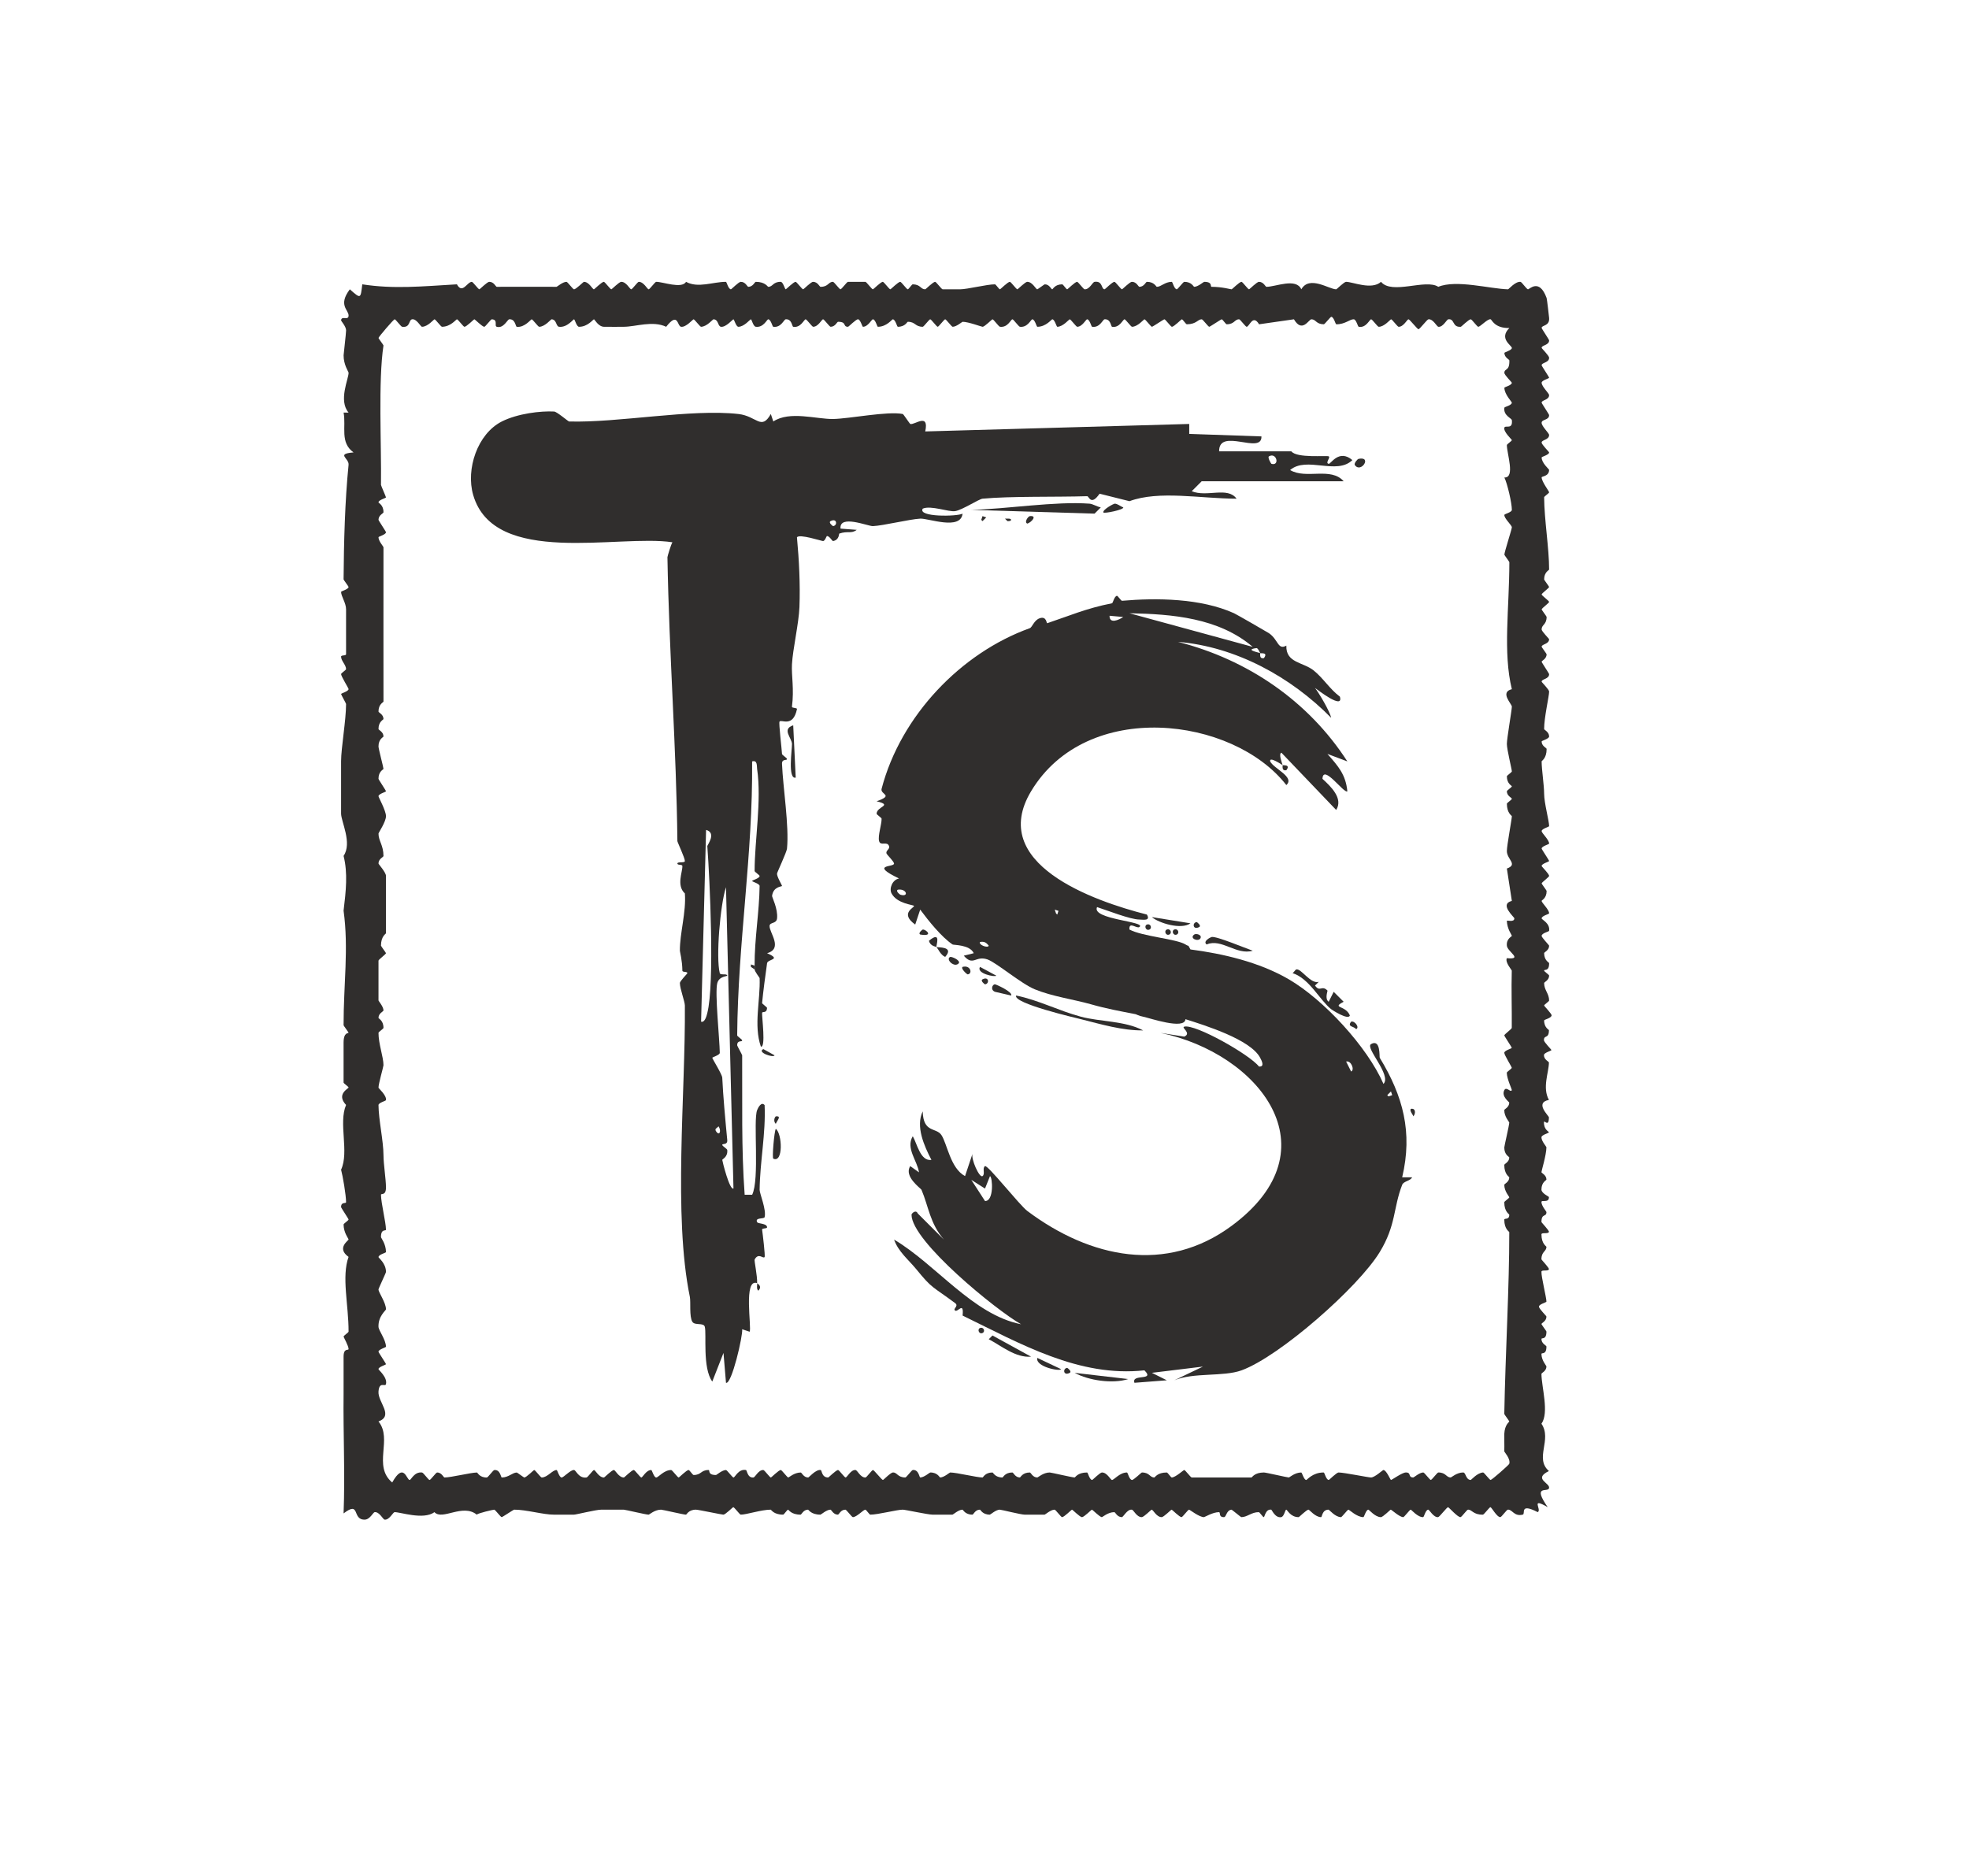
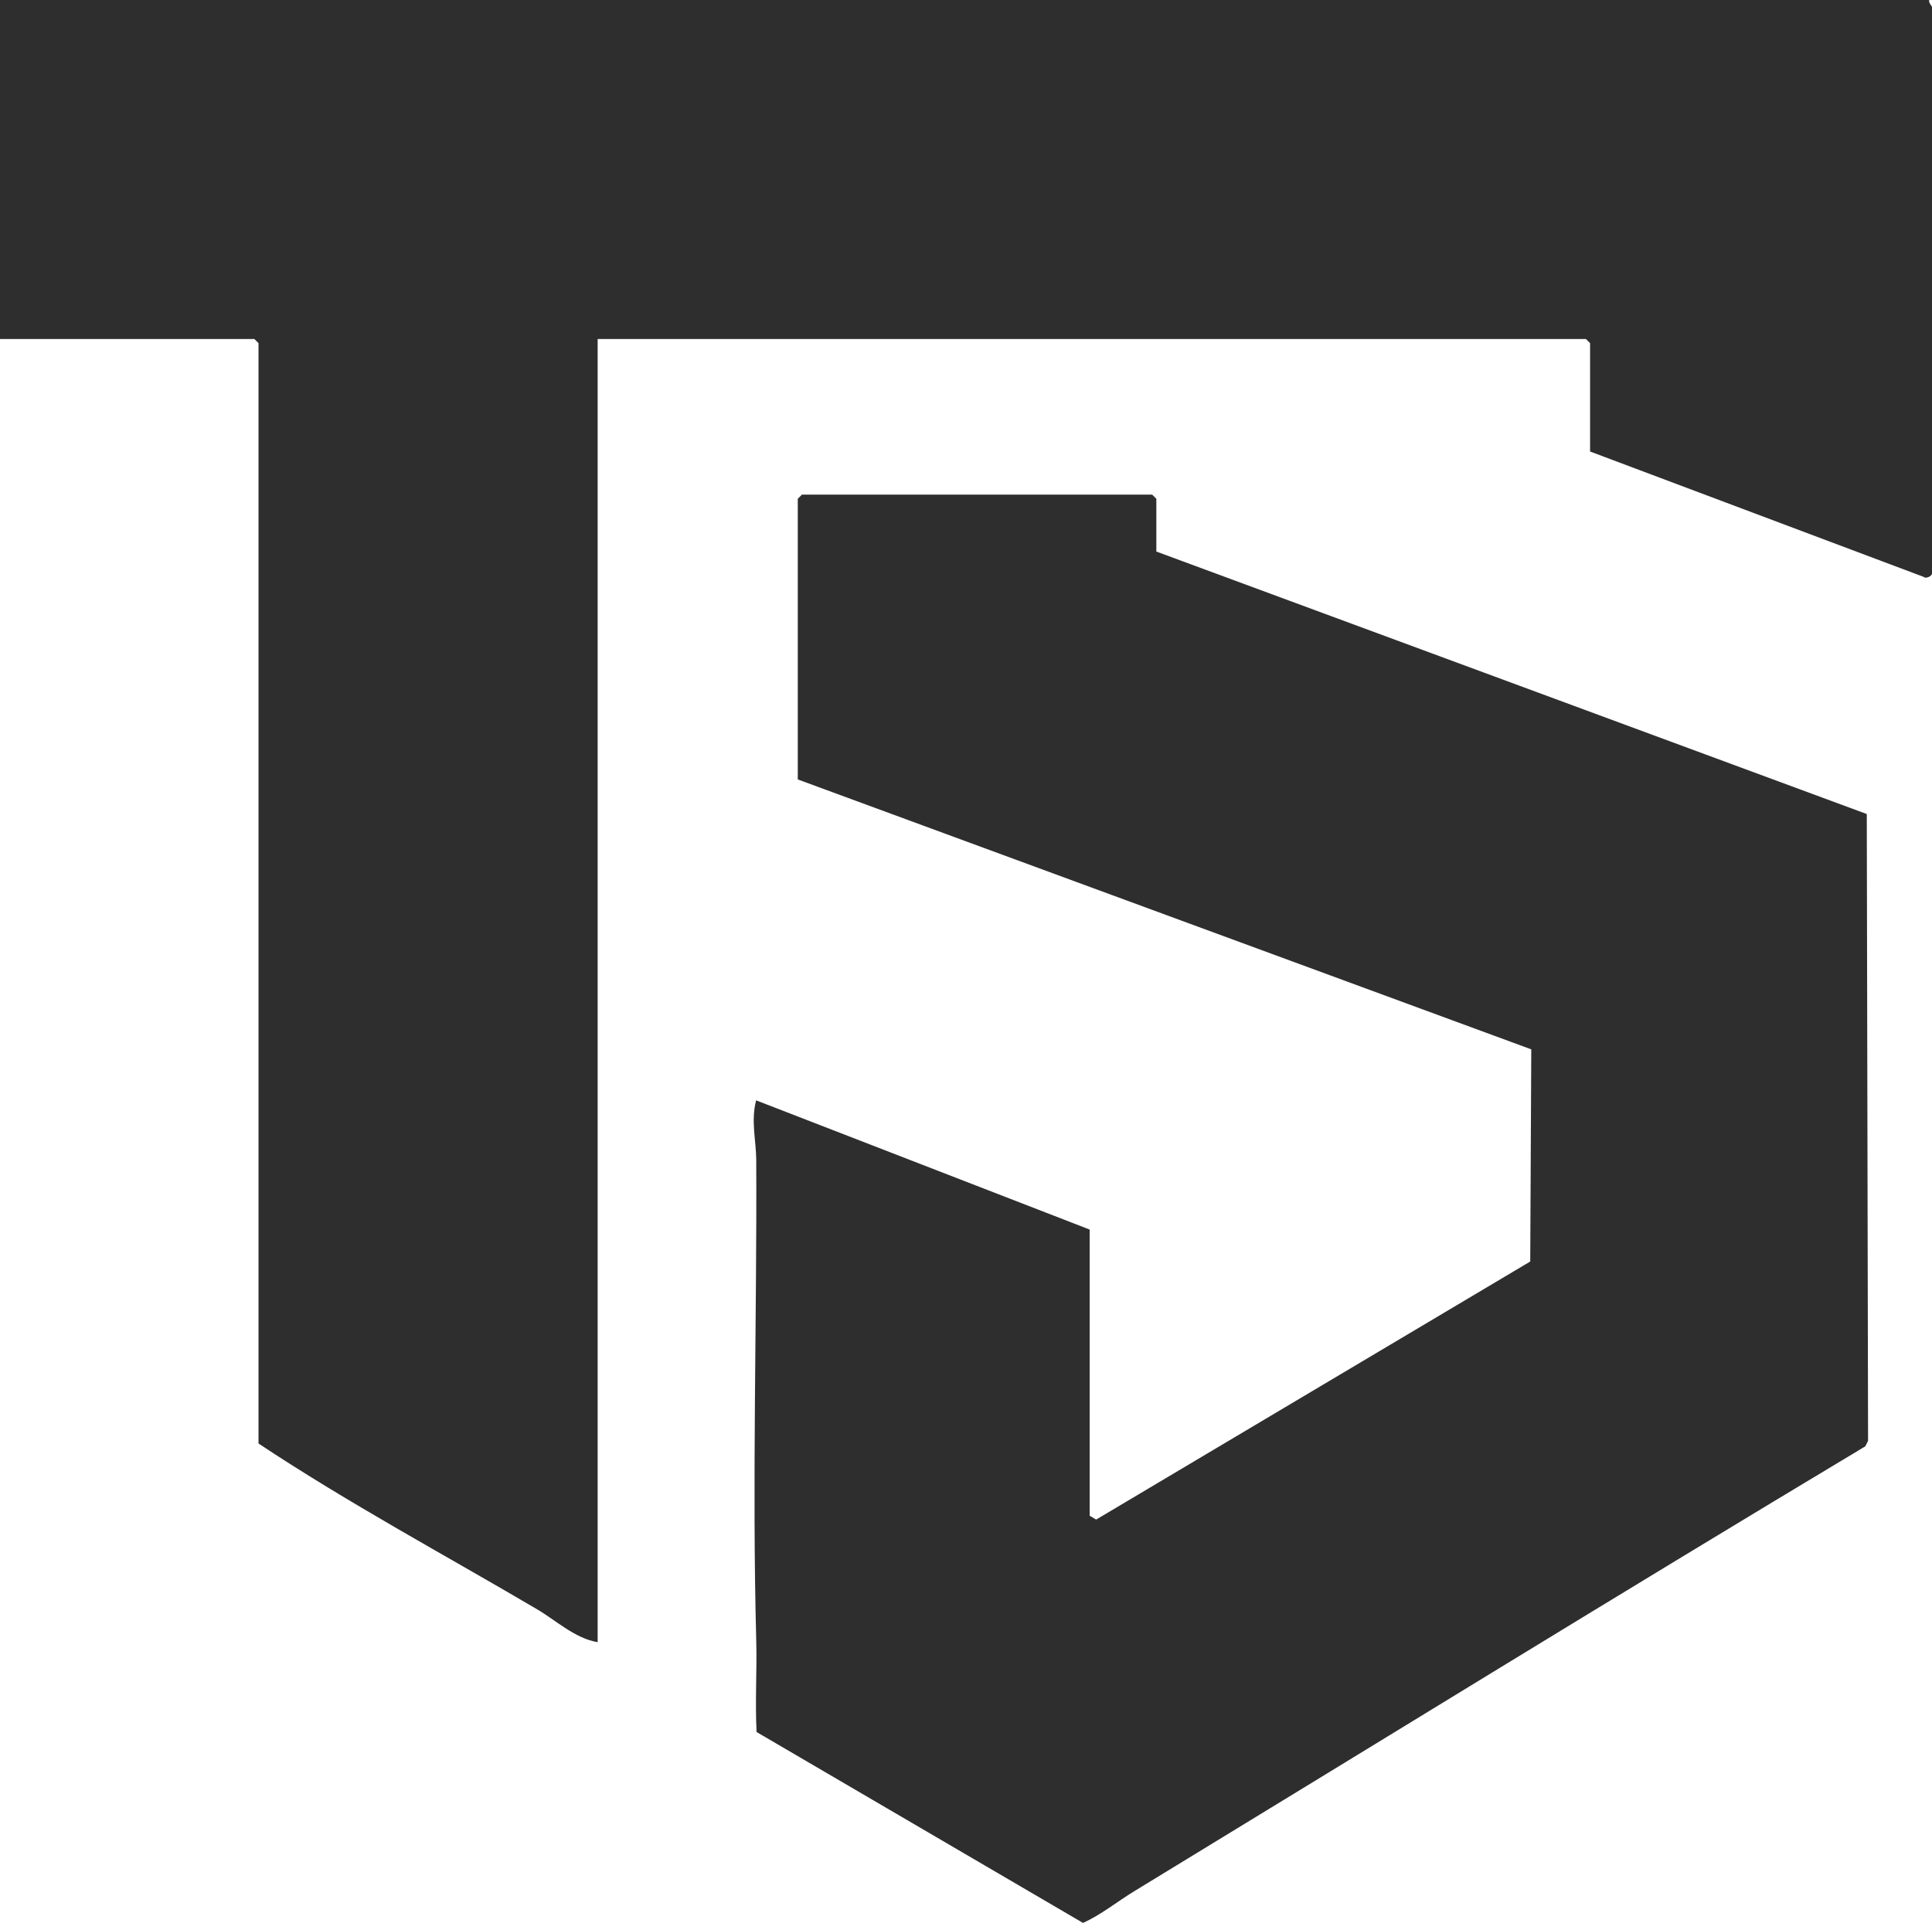
- <svg xmlns="http://www.w3.org/2000/svg" id="Layer_1" viewBox="0 0 939.52 895.06">
+ <svg xmlns="http://www.w3.org/2000/svg" id="main" viewBox="0 0 557.24 554.76">
  <defs>
-     <style>.cls-1{fill:#302e2d;}</style>
+     <style>.cls-1{fill:#2e2e2e;}</style>
  </defs>
-   <path class="cls-1" d="M739.17,491.68c0-.35-2.37-1.17-2.38-4.75,0-.44,3.33-1.03,3.57-2.38.13-.76-3.56-4.46-3.57-4.75,0-.44,2.38-1.93,2.38-2.38-.02-3.42-2.36-4.89-2.38-8.32,0-.5,2.39-1.33,2.38-3.57,0-.45-2.37-1.92-2.38-2.38,0-.84,2.42.69,2.38-3.57,0-.35-2.34-1.16-2.38-4.75,0-.5,2.4-1.33,2.38-3.57,0-.3-3.7-3.98-3.57-4.75.23-1.37,3.49-1.89,3.57-2.38.53-3.68-3.65-5.3-3.57-5.94.16-1.29,3.57-1.96,3.57-2.38-.02-1.86-3.56-5-3.57-5.94,0-.35,2.4-1.18,2.38-4.75,0-.21-2.38-3.35-2.38-3.57,0-.49,3.57-3.07,3.57-3.57,0-1.02-3.57-4.46-3.57-4.75,0-1.15,3.56-2,3.57-2.38,0-.35-3.57-5.6-3.57-5.94,0-1.15,3.57-2,3.57-2.38,0-1.84-3.57-5.02-3.57-5.94,0-1.15,3.56-2,3.57-2.38,0-2.57-2.36-10.96-2.38-15.45-.02-4.24-1.18-11.47-1.19-15.45,0-.32,2.39-1.36,2.38-5.94,0-.5-2.37-1.31-2.38-3.57,0-.37,3.57-1.24,3.57-2.38,0-2.25-2.38-3.06-2.38-3.57-.02-5.44,2.38-15.6,2.38-17.83,0-1.02-3.56-4.46-3.57-4.75,0-1.33,3.57-1.18,3.57-3.57,0-.35-3.57-5.6-3.57-5.94,0-.5,2.37-1.31,2.38-3.57,0-.21-2.38-3.35-2.38-3.57,0-1.32,3.48-1.16,3.57-3.57.01-.3-3.57-3.72-3.57-4.75,0-2.26,2.37-2.17,2.38-5.94,0-.21-2.38-3.35-2.38-3.57,0-.5,3.56-3.07,3.57-3.57,0-.5-3.57-3.07-3.57-3.57,0-.5,3.56-3.07,3.57-3.57,0-.21-2.38-3.35-2.38-3.57,0-3.59,2.38-4.4,2.38-4.75.01-10.16-2.3-23.58-2.38-34.46,0-.44,2.38-1.94,2.38-2.38,0-.53-3.54-5.06-3.57-7.13,0-.58,3.52-.4,3.57-3.57,0-.35-3.54-3.19-3.57-5.94,0-.36,3.57-1.24,3.57-2.38,0-.3-3.56-3.73-3.57-4.75,0-1.32,3.52-1.17,3.57-3.57.02-.93-3.74-4.29-3.57-5.94.18-1.64,3.57-1.08,3.57-3.57,0-.35-3.56-5.6-3.57-5.94,0-1.32,3.52-1.17,3.57-3.57.02-.87-3.56-4.11-3.57-5.94,0-1.14,3.57-2.01,3.57-2.38,0-.35-3.56-5.6-3.57-5.94,0-1.33,3.58-1.19,3.57-3.57,0-1.03-3.56-4.46-3.57-4.75-.01-1.33,3.59-1.19,3.57-3.57,0-.35-3.55-5.57-3.57-5.94-.05-1.38,3.89-.74,3.57-4.75-.04-.53-1.01-9.01-1.19-9.51-3.53-9.69-8.29-4.02-8.91-4.16-.76-.17-2.96-3.52-3.57-3.57-2.53-.2-5.6,3.57-5.94,3.57-8.73-.24-24.66-4.72-33.27-1.19-5.99-3.96-22.13,3.94-27.33-2.38-4.45,4.06-13.57,0-16.64,0-1.02,0-4.46,3.57-4.75,3.57-3.38,0-12.77-6.78-16.64,0-2.54-5.61-12.28-1.17-16.64-1.19-.5,0-1.31-2.37-3.57-2.38-1.01,0-4.46,3.57-4.75,3.57-.5,0-3.07-3.57-3.57-3.57-1.02,0-4.46,3.57-4.75,3.57-.53,0-4.46-1.19-9.51-1.19-.85,0,.71-2.38-3.57-2.38-.27,0-2.93,2.37-4.75,2.38-.35,0-1.17-2.39-4.75-2.38-.48,0-3.15,3.62-3.57,3.57-1.29-.16-1.96-3.57-2.38-3.57-3.29.02-5.07,2.37-7.13,2.38-.35,0-1.17-2.39-4.75-2.38-.5,0-1.31,2.37-3.57,2.38-.5,0-1.32-2.39-3.57-2.38-1.03,0-4.46,3.56-4.75,3.57-.49,0-3.07-3.57-3.57-3.57-1.07,0-4.46,3.6-4.75,3.57-1.67-.18-.78-4.1-4.75-3.57-.99.13-2.33,3.67-4.75,3.57-.53-.02-3.07-3.57-3.57-3.57-1.03,0-4.46,3.56-4.75,3.57-.44,0-1.94-2.38-2.38-2.38-3.59.04-4.41,2.37-4.75,2.38-.5,0-1.33-2.39-3.57-2.38-.21,0-3.35,2.38-3.57,2.38-.67,0-2.3-3.58-4.75-3.57-1.03,0-4.46,3.56-4.75,3.57-.49,0-3.07-3.57-3.57-3.57-1.02,0-4.46,3.56-4.75,3.57-.44,0-1.93-2.38-2.38-2.38-3.84,0-13.21,2.38-16.64,2.38-2.21,0-5.88,0-8.32,0-.5,0-3.06-3.56-3.57-3.57-1.01,0-4.46,3.57-4.75,3.57-2.25-.02-2.16-2.32-5.94-2.38-.44,0-1.94,2.38-2.38,2.38-.51,0-3.06-3.56-3.57-3.57-1-.01-4.46,3.57-4.75,3.57-.51,0-3.06-3.56-3.57-3.57-1.01,0-4.46,3.57-4.75,3.57-.51,0-3.06-3.56-3.57-3.57-2.67-.03-5.3.03-8.32,0-.49,0-3.07,3.57-3.57,3.57-.5,0-3.06-3.56-3.57-3.57-2.25-.02-2.18,2.41-5.94,2.38-.5,0-1.3-2.36-3.57-2.38-1.01,0-4.46,3.57-4.75,3.57-.51,0-3.06-3.56-3.57-3.57-1.01,0-4.46,3.57-4.75,3.57-.38,0-1.23-3.56-2.38-3.57-3.77-.02-3.68,2.39-5.94,2.38-.32,0-1.36-2.36-5.94-2.38-.5,0-1.32,2.38-3.57,2.38-.5,0-1.32-2.38-3.57-2.38-1.08,0-4.46,3.61-4.75,3.57-1.32-.2-1.95-3.57-2.38-3.57-6.21,0-13.28,3.15-19.01,0-2.04,3.5-11.2-.06-14.26,0-.51,0-3.06,3.56-3.57,3.57-.67,0-2.31-3.59-4.75-3.57-.51,0-3.06,3.56-3.57,3.57-.68,0-2.3-3.58-4.75-3.57-1.03,0-4.46,3.56-4.75,3.57-.5,0-3.07-3.57-3.57-3.57-1.02,0-4.46,3.57-4.75,3.57-.68,0-2.27-3.54-4.75-3.57-.3,0-3.75,3.58-4.75,3.57-.51,0-3.06-3.56-3.57-3.57-1.81,0-4.49,2.38-4.75,2.38-10.16,0-18.9-.07-28.52,0-.5,0-1.33-2.39-3.57-2.38-1.03,0-4.46,3.56-4.75,3.57-.49,0-3.08-3.57-3.57-3.57-2.27.03-4.5,6.05-7.13,1.19-16.81.99-30.23,2.33-45.16,0-.82,6.84-.6,7.11-5.94,2.38-5.7,7.6-.61,9.72-.59,12.48.01,2.67-3.46-.12-3.57,2.38-.01.27,2.42,2.95,2.38,4.75-.05,1.96-1.18,11.14-1.19,11.88-.04,4.49,2.37,7.85,2.38,8.32.06,2.86-4.97,13.26,0,19.01h-2.38c1.29,6.76-1.88,14.27,4.75,19.01-8.6.72-2.05,2.7-2.38,5.94-1.74,17.24-2.25,36.93-2.38,54.67,0,.21,2.38,3.35,2.38,3.57,0,1.15-3.56,2-3.57,2.38,0,2.06,2.4,5.32,2.38,8.32-.04,6.15.03,13.62,0,21.39,0,.89-2.37.3-2.38,1.19,0,1.98,2.38,3.96,2.38,5.94,0,.45-2.38,1.93-2.38,2.38,0,1.04,3.57,6.73,3.57,7.13,0,1.14-3.56,2.01-3.57,2.38,0,.27,2.38,4.49,2.38,4.75,0,7.74-2.38,21.05-2.38,27.33,0,7.29,0,18.08,0,24.96,0,3.83,5.41,14.03,1.19,20.2,2.07,8.22,1.14,16.74,0,26.14,2.5,17.98-.03,35.32,0,54.67,0,.21,2.38,3.35,2.38,3.57,0,.38-2.38-.46-2.38,4.75,0,5.14,0,11.83,0,19.01,0,.45,2.38,1.93,2.38,2.38,0,.53-6.05,3.14-1.19,8.32-3.71,8.68,1.56,22.4-2.38,30.9.8,2.89,2.37,12.12,2.38,15.45,0,.95-2.38-.36-2.38,2.38,0,.35,3.56,5.6,3.57,5.94,0,.44-2.38,1.93-2.38,2.38.01,3.9,2.38,6.75,2.38,7.13,0,.54-5.9,4.11,0,8.32-3.41,9.49.03,22.78,0,35.65,0,.45-2.37,1.93-2.38,2.38,0,.32,2.39,4.42,2.38,5.94,0,.85-2.34-.71-2.38,3.57-.05,5.79.06,12.85,0,17.83-.22,19,.74,38.11,0,57.04,8.2-6.28,3.82,3.12,10.1,2.97,2.53-.06,3.95-3.48,4.75-3.57,2.26-.25,3.92,3.47,4.75,3.57,2.26.24,3.97-3.55,4.75-3.57,2.8-.06,13.71,3.84,19.01,0,3.79,4.1,13.45-4.26,20.2,1.19.44-.69,7.77-2.37,8.32-2.38.48,0,3.08,3.57,3.57,3.57.35,0,5.6-3.56,5.94-3.57,5.54-.06,13.99,2.42,19.01,2.38,3.25-.03,5.78.03,9.51,0,1.04,0,10.37-2.36,13.07-2.38,3.06-.01,6.89.02,10.7,0,.69,0,10.57,2.38,11.88,2.38.32,0,2.89-2.37,5.94-2.38.69,0,10.7,2.38,11.88,2.38.35,0,1.17-2.37,4.75-2.38,1.09,0,12.32,2.38,13.07,2.38,1.02,0,4.46-3.56,4.75-3.57.5,0,3.07,3.57,3.57,3.57,2.67,0,9.94-2.38,14.26-2.38.32,0,1.36,2.37,5.94,2.38.45,0,1.93-2.38,2.38-2.38.32,0,1.36,2.37,5.94,2.38.5,0,1.32-2.38,3.57-2.38.32,0,1.36,2.37,5.94,2.38.27,0,2.94-2.38,4.75-2.38.5,0,1.31,2.37,3.57,2.38.5,0,1.32-2.38,3.57-2.38.5,0,3.07,3.56,3.57,3.57,1.84,0,5.02-3.57,5.94-3.57.45,0,1.93,2.38,2.38,2.38,3.58.01,12.83-2.39,15.45-2.38,1.28,0,11.94,2.37,14.26,2.38,3.06,0,5.78-.01,9.51,0,.27,0,2.93-2.38,4.75-2.38.35,0,1.17,2.37,4.75,2.38.5,0,1.32-2.39,3.57-2.38.35,0,1.16,2.37,4.75,2.38.27,0,2.94-2.39,4.75-2.38.7,0,10.02,2.37,11.88,2.38,3.04.02,5.75-.03,9.51,0,.27,0,2.94-2.39,4.75-2.38.5,0,3.06,3.56,3.57,3.57,1.01,0,4.46-3.57,4.75-3.57.3,0,3.73,3.56,4.75,3.57,1.01,0,4.46-3.57,4.75-3.57.3,0,3.73,3.56,4.75,3.57.32,0,2.89-2.39,5.94-2.38.5,0,1.31,2.36,3.57,2.38.74,0,2.51-3.81,4.75-3.57.92.1,2.28,3.58,4.75,3.57,1.03,0,4.46-3.57,4.75-3.57.68,0,2.28,3.56,4.75,3.57,1.01,0,4.46-3.57,4.75-3.57.3,0,3.73,3.56,4.75,3.57.49,0,3.07-3.57,3.57-3.57.4,0,4.8,3.56,7.13,3.57.38,0,4.2-2.38,7.13-2.38.96,0-.37,2.37,2.38,2.38,1.22,0,1.09-3.19,3.57-3.57.29-.04,4.46,3.56,4.75,3.57,2.84,0,4.85-2.42,8.32-2.38.45,0,1.93,2.38,2.38,2.38.49,0,.77-3.93,3.57-3.57.29.04,1.86,4.09,4.75,3.57,1.39-.25,1.87-3.48,2.38-3.57.49-.08,1.97,3.6,5.94,3.57.3,0,3.73-3.56,4.75-3.57.35,0,3.22,3.58,5.94,3.57.59,0,.41-3.53,3.57-3.57.35,0,3.22,3.58,5.94,3.57.5,0,3.06-3.56,3.57-3.57.4,0,4.03,3.58,7.13,3.57.37,0,1.23-3.56,2.38-3.57.35,0,3.23,3.58,5.94,3.57,1.03,0,4.46-3.56,4.75-3.57.35,0,4.21,3.58,5.94,3.57.51,0,3.05-3.55,3.57-3.57.35,0,3.32,3.68,5.94,3.57.43-.02,1.09-3.41,2.38-3.57.6-.07,2.52,3.8,4.75,3.57.66-.07,4.19-4.76,4.75-4.75.38,0,4.58,4.85,5.94,4.75.57-.04,3.02-3.54,3.57-3.57,1.96-.07,2.44,2.48,7.13,2.38.5-.01,3.13-3.6,3.57-3.57.6.05,3.08,4.84,4.75,4.75.56-.03,2.99-3.52,3.57-3.57,2.16-.16,2.96,3.43,7.13,2.38,1.42-.36-1.78-5.74,7.13-1.19,2.12-1.17-3.79-7.33,4.75-2.38-7.39-10.68-.22-7.05.59-8.91,1.11-2.53-7.94-4.48,0-8.32-7-6.09,1.63-15.01-3.57-22.58,3.77-5.24.03-17.54,0-23.77,0-.5,2.39-1.32,2.38-3.57,0-.32-2.37-2.9-2.38-5.94,0-.85,2.39.7,2.38-3.57,0-.5-2.37-1.31-2.38-3.57,0-.85,2.38.7,2.38-3.57,0-.21-2.38-3.35-2.38-3.57,0-.5,2.38-1.32,2.38-3.57,0-.3-3.57-3.74-3.57-4.75,0-1.14,3.57-2.01,3.57-2.38,0-2.02-2.48-11.75-2.38-14.26.05-1.12,3.25-.04,3.57-1.19.18-.66-3.56-4.46-3.57-4.75-.03-3.76,2.33-3.62,2.38-5.94,0-.32-2.36-1.36-2.38-5.94,0-1.1,3.25-.04,3.57-1.19.18-.67-3.57-4.46-3.57-4.75.03-4.36,2.4-2.09,2.38-4.75,0-.27-2.38-2.94-2.38-4.75,0-1.24,3.66.68,3.57-2.38,0-.25-3.57-1.78-3.57-3.57,0-3.6,2.37-4.39,2.38-4.75.02-2.23-2.38-3.07-2.38-3.57,0-.64,2.3-7.91,2.38-11.88,0-.27-2.41-2.95-2.38-4.75.02-1.16,3.56-1.99,3.57-2.38,0-.35-2.42-1.19-2.38-4.75.02-1.53,2.31,2.77,2.38-2.38,0-.72-7.01-7,0-8.32-3.26-5.82-.04-13.11,0-17.83,0-.5-2.39-1.33-2.38-3.57,0-1.15,3.56-2,3.57-2.38,0-.3-3.57-3.74-3.57-4.75,0-2.69,2.37-.4,2.38-4.75ZM718.97,457.22c-.87,2.08,2.39,5.57,2.38,5.94-.25,8.73.08,18.03,0,27.33,0,.51-3.56,3.06-3.57,3.57,0,.35,3.57,5.6,3.57,5.94,0,.38-3.55,1.22-3.57,2.38-.01,1.02,3.57,6.73,3.57,7.13,0,.46-2.39,1.94-2.38,2.38.07,3.13,2.55,7.92,2.38,8.32-.56,1.28-2.57-1.97-3.57,0-1.52,3.01,2.39,5.62,2.38,5.94-.07,2.29-2.37,3.07-2.38,3.57-.06,3.04,2.38,5.62,2.38,5.94-.02,1.25-2.37,11.19-2.38,11.88-.02,3.58,2.38,4.4,2.38,4.75-.01,2.26-2.37,3.06-2.38,3.57-.02,4.59,2.38,5.62,2.38,5.94-.01,2.26-2.37,3.06-2.38,3.57-.01,3.05,2.38,5.62,2.38,5.94,0,.45-2.38,1.93-2.38,2.38-.01,4.58,2.38,5.62,2.38,5.94,0,2.74-2.38,1.42-2.38,2.38,0,4.58,2.38,5.62,2.38,5.94.05,25.73-1.86,57.85-2.38,86.75,0,.21,2.38,3.35,2.38,3.57,0,.32-2.15,1.44-2.38,5.94-.07,1.35.1,5.28,0,8.32-.01.35,3.09,3.57,2.38,5.94-.17.56-8.32,7.73-8.91,7.72-.5,0-3.11-3.59-3.57-3.57-2.88.17-5.6,3.58-5.94,3.57-2.42-.12-2.25-3.57-3.57-3.57-3.05,0-5.62,2.38-5.94,2.38-2.24,0-2.17-2.36-5.94-2.38-.49,0-3.07,3.56-3.57,3.57-.5,0-3.06-3.56-3.57-3.57-1.81,0-4.49,2.38-4.75,2.38-2.79,0-.77-2.38-3.57-2.38-1.81,0-6.74,3.64-7.13,3.57-.29-.06-2.11-4.6-3.57-4.75-.34-.04-4.12,3.57-5.94,3.57-1.34,0-12.79-2.36-15.45-2.38-1.06,0-4.46,3.61-4.75,3.57-1.31-.19-1.95-3.56-2.38-3.57-5.31-.03-7.87,3.54-8.32,3.57-1.07.07-2.03-3.56-2.38-3.57-3.08,0-5.62,2.38-5.94,2.38-.71,0-10.93-2.38-11.88-2.38-4.58,0-5.62,2.38-5.94,2.38-8.96,0-19.19-.03-28.52,0-.49,0-3.07-3.57-3.57-3.57-.35,0-4.19,3.56-5.94,3.57-.45,0-1.93-2.38-2.38-2.38-4.58,0-5.62,2.38-5.94,2.38-2.26,0-2.17-2.38-5.94-2.38-.3,0-3.99,3.7-4.75,3.57-1.35-.23-1.94-3.57-2.38-3.57-3.47,0-6.13,3.56-7.13,3.57-.68,0-2.3-3.57-4.75-3.57-1.08,0-4.46,3.61-4.75,3.57-1.31-.19-1.95-3.57-2.38-3.57-4.58,0-5.62,2.38-5.94,2.38-1.18,0-11.19-2.37-11.88-2.38-3.04-.02-5.62,2.38-5.94,2.38-2.25,0-3.06-2.37-3.57-2.38-3.57-.01-4.41,2.38-4.75,2.38-2.26-.02-3.07-2.37-3.57-2.38-3.58-.02-4.4,2.38-4.75,2.38-3.59,0-4.4-2.38-4.75-2.38-3.58-.01-4.4,2.38-4.75,2.38-2.79,0-12.38-2.38-15.45-2.38-.27,0-2.93,2.37-4.75,2.38-.36,0-1.18-2.41-4.75-2.38-.27,0-2.93,2.36-4.75,2.38-.52,0-.65-3.81-3.57-3.57-.57.05-3.06,3.57-3.57,3.57-3.77-.02-3.86-2.51-5.94-2.38-1.15.07-4.46,3.58-4.75,3.57-.59-.03-4.21-4.76-4.75-4.75-.51,0-3.03,3.54-3.57,3.57-2.41.1-3.82-3.46-4.75-3.57-2.24-.24-4.03,3.57-4.75,3.57-.51,0-3.06-3.56-3.57-3.57-1.01,0-4.46,3.57-4.75,3.57-3.17-.03-2.91-3.46-3.57-3.57-2.3-.37-5.6,3.57-5.94,3.57-2.26-.01-3.06-2.37-3.57-2.38-3.05-.02-5.62,2.38-5.94,2.38-.5,0-3.06-3.56-3.57-3.57-1.01,0-4.46,3.57-4.75,3.57-.51,0-3.03-3.54-3.57-3.57-2.39-.11-3.88,3.49-4.75,3.57-2.93.24-2.97-3.46-3.57-3.57-3.6-.64-5.17,3.57-5.94,3.57-.51,0-3.07-3.56-3.57-3.57-1.82,0-4.49,2.38-4.75,2.38-4.27,0-2.72-2.38-3.57-2.38-3.72,0-3.41,2.38-7.13,2.38-.45,0-1.93-2.38-2.38-2.38-1.02,0-4.46,3.56-4.75,3.57-.5,0-3.07-3.57-3.57-3.57-3.47,0-6.13,3.56-7.13,3.57-1.14,0-2.01-3.57-2.38-3.57-2.47,0-4.07,3.56-4.75,3.57-.49,0-3.07-3.57-3.57-3.57-1.02,0-4.46,3.56-4.75,3.57-2.45.01-4.08-3.57-4.75-3.57-1.03,0-4.46,3.56-4.75,3.57-2.45.02-4.08-3.57-4.75-3.57-.53,0-2.94,3.49-3.57,3.57-3.81.49-4.96-3.46-5.94-3.57-1.66-.18-4.93,3.56-5.94,3.57-1.14,0-2.01-3.57-2.38-3.57-2.08.01-4.32,3.55-7.13,3.57-.49,0-3.07-3.57-3.57-3.57-.3,0-3.72,3.56-4.75,3.57-.21,0-3.35-2.38-3.57-2.38-2.1.04-3.83,2.33-7.13,2.38-.52,0-.65-3.81-3.57-3.57-.58.05-3.04,3.56-3.57,3.57-3.57.06-4.39-2.38-4.75-2.38-2.98.04-12.17,2.33-15.45,2.38-.5,0-1.36-2.44-3.57-2.38-.52.01-3.06,3.57-3.57,3.57-.53,0-2.94-3.49-3.57-3.57-3.74-.48-5.27,3.63-5.94,3.57-1.53-.14-2.74-8.75-8.32,1.19-9.44-7.93.33-20.7-6.54-29.12,7.47-2.79-.37-9.22,0-14.26.37-5.11,3.21-2.06,3.57-3.57.78-3.25-3.55-6.73-3.57-7.13-.04-1.1,3.56-2.02,3.57-2.38,0-.35-3.55-5.55-3.57-5.94-.04-1.09,3.57-2.03,3.57-2.38-.05-3.44-3.49-7.67-3.57-9.51-.2-5.05,3.56-7.83,3.57-8.32.02-3.25-3.58-8.06-3.57-9.51,0-.45,3.56-7.87,3.57-8.32.03-4.19-3.61-6.73-3.57-7.13.13-1.26,3.57-1.97,3.57-2.38,0-3.9-2.38-6.75-2.38-7.13-.02-4.26,2.38-2.72,2.38-3.57-.02-3.52-2.35-12.59-2.38-16.64,0-.85,2.41.7,2.38-3.57-.03-4.12-1.17-10.86-1.19-15.45-.03-6.7-2.32-16.75-2.38-23.77,0-1.15,3.49-1.95,3.57-2.38.39-2.26-3.56-5.6-3.57-5.94-.01-1.84,2.38-10.05,2.38-10.7,0-3.95-2.38-10.14-2.38-15.45,0-.45,2.38-1.93,2.38-2.38,0-3.58-2.38-4.4-2.38-4.75,0-2.25,2.38-3.06,2.38-3.57,0-1.82-2.38-4.49-2.38-4.75,0-6.85,0-13.17,0-19.01,0-.5,3.57-3.07,3.57-3.57,0-.21-2.38-3.35-2.38-3.57,0-4.58,2.38-5.62,2.38-5.94,0-9.44,0-19.21,0-27.33,0-1.75-3.57-5.6-3.57-5.94,0-2.25,2.38-3.06,2.38-3.57,0-5.14-2.38-7.22-2.38-10.7,0-.45,3.57-5.6,3.57-8.32,0-2.68-3.56-9-3.57-9.51,0-1.14,3.57-2.01,3.57-2.38,0-.35-3.56-5.6-3.57-5.94-.02-3.58,2.38-4.4,2.38-4.75,0-.65-2.37-9.55-2.38-10.7-.01-3.58,2.38-4.4,2.38-4.75,0-2.25-2.38-3.06-2.38-3.57,0-3.59,2.38-4.39,2.38-4.75,0-2.25-2.38-3.07-2.38-3.57,0-3.59,2.38-4.4,2.38-4.75.04-23.01-.08-48.62,0-73.68,0-.27-2.4-2.95-2.38-4.75,0-.38,3.55-1.21,3.57-2.38,0-.35-3.57-5.6-3.57-5.94.04-2.27,2.37-3.06,2.38-3.57.04-3.57-2.38-4.39-2.38-4.75.01-1.16,3.56-2,3.57-2.38,0-.32-2.38-5.62-2.38-5.94.26-19.13-1.38-49.6,1.19-66.55.03-.21-2.42-3.36-2.38-3.57.12-.58,7.14-8.86,7.72-8.91.46-.04,2.95,3.48,3.57,3.57,4,.53,3.03-3.28,4.75-3.57,2.14-.35,4.05,3.57,4.75,3.57,2.75-.03,5.6-3.56,5.94-3.57.49,0,3.07,3.57,3.57,3.57,4.17-.02,6.73-3.57,7.13-3.57.5,0,3.07,3.57,3.57,3.57,1.02,0,4.46-3.57,4.75-3.57s3.73,3.56,4.75,3.57c.49,0,3.11-3.59,3.57-3.57,3.17.18,1,3.17,2.38,3.57,3.26.94,5.06-3.5,5.94-3.57,2.95-.22,2.98,3.49,3.57,3.57,3.72.51,6.73-3.56,7.13-3.57.49,0,3.06,3.56,3.57,3.57,2.72.03,5.6-3.58,5.94-3.57,2.49.12,2.01,3.37,3.57,3.57,3.83.47,6.73-3.6,7.13-3.57.41.04,1.21,3.55,2.38,3.57,4.14.05,6.73-3.57,7.13-3.57.3,0,2.07,3.51,4.75,3.57,3.01.06,7.52.01,9.51,0,5.8-.04,13.72-3.04,20.2,0,5.8-7.44,5.19-.27,7.13,0,2.34.33,5.6-3.56,5.94-3.57.48,0,3.08,3.57,3.57,3.57,2.78-.04,5.6-3.58,5.94-3.57,2.49.11,1.98,3.34,3.57,3.57,2.35.33,5.6-3.56,5.94-3.57.37,0,1.24,3.57,2.38,3.57,2.78-.01,5.6-3.6,5.94-3.57.45.04,1.07,3.4,2.38,3.57,3.74.47,5.3-3.65,5.94-3.57,1.31.17,1.91,3.5,2.38,3.57,3.75.53,5.04-3.5,5.94-3.57,2.95-.22,2.97,3.46,3.57,3.57,3.61.64,5.16-3.57,5.94-3.57.5,0,3.07,3.57,3.57,3.57,2.46,0,4.08-3.57,4.75-3.57.5,0,3.07,3.57,3.57,3.57,2.25,0,3.07-2.38,3.57-2.38,4.36,0,2.07,2.37,4.75,2.38.3,0,3.74-3.57,4.75-3.57,1.14,0,2.01,3.56,2.38,3.57,2.44,0,4.18-3.64,4.75-3.57,1.29.16,1.96,3.57,2.38,3.57,4.22,0,6.74-3.62,7.13-3.57,1.31.18,1.95,3.57,2.38,3.57,3.58,0,4.4-2.38,4.75-2.38,3.72,0,3.4,2.36,7.13,2.38.49,0,3.07-3.56,3.57-3.57.5,0,3.07,3.57,3.57,3.57.5,0,3.07-3.56,3.57-3.57.49,0,3.07,3.57,3.57,3.57,1.82,0,4.49-2.38,4.75-2.38,2.74,0,9.02,2.38,9.51,2.38,1.02,0,4.46-3.57,4.75-3.57.53,0,2.94,3.49,3.57,3.57,3.77.48,5.17-3.57,5.94-3.57.53,0,2.94,3.49,3.57,3.57,3.74.47,5.3-3.65,5.94-3.57,1.3.17,1.96,3.57,2.38,3.57,4.16,0,6.73-3.57,7.13-3.57,1.14,0,2.01,3.57,2.38,3.57,2.73,0,5.6-3.56,5.94-3.57.49,0,3.07,3.57,3.57,3.57,2.45-.01,4.18-3.63,4.75-3.57,1.3.15,1.91,3.5,2.38,3.57,3.74.54,5.04-3.5,5.94-3.57,2.95-.22,2.97,3.46,3.57,3.57,3.61.64,5.17-3.57,5.94-3.57.5,0,3.07,3.57,3.57,3.57,2.74-.02,5.6-3.56,5.94-3.57.49,0,3.07,3.57,3.57,3.57.35,0,5.6-3.56,5.94-3.57.49,0,3.07,3.57,3.57,3.57,1.03,0,4.46-3.56,4.75-3.57.44,0,1.94,2.38,2.38,2.38,4.69-.04,5.12-2.37,7.13-2.38.49,0,3.08,3.57,3.57,3.57.35,0,5.6-3.56,5.94-3.57.44,0,1.94,2.38,2.38,2.38,3.78-.03,3.69-2.37,5.94-2.38.49,0,3.07,3.57,3.57,3.57,1.35,0,2.93-6.2,5.94-1.19l16.64-2.38c3.95,6.75,7.1,0,8.32,0,2.23,0,2.16,2.33,5.94,2.38.46,0,3.16-3.62,3.57-3.57,1.29.16,1.95,3.56,2.38,3.57,4.15.07,6.49-2.47,8.32-2.38,1.22.06,1.92,3.48,2.38,3.57,3.56.68,5.17-3.57,5.94-3.57.51,0,3.03,3.54,3.57,3.57,2.63.1,5.6-3.57,5.94-3.57.51,0,3.03,3.55,3.57,3.57,2.39.09,4.06-3.56,4.75-3.57.53,0,4.22,4.75,4.75,4.75.57,0,4.09-4.68,4.75-4.75,2.27-.24,3.92,3.47,4.75,3.57,2.26.25,3.91-3.47,4.75-3.57,3.15-.37,1.73,3.93,5.94,3.57.3-.03,3.8-3.58,4.75-3.57.51,0,3.05,3.56,3.57,3.57,1.01.01,4.57-3.98,5.94-3.57.55.17,1.83,4.32,8.91,4.16-5.15,5.09,1.17,8.31,1.19,9.51.02,1.12-3.58,2.02-3.57,2.38.07,2.29,2.36,3.06,2.38,3.57.16,5.33-2.41,3.64-2.38,5.94.02,1.1,3.61,4.46,3.57,4.75-.18,1.31-3.57,1.96-3.57,2.38.04,3.21,3.64,6.7,3.57,7.13-.24,1.38-3.49,1.88-3.57,2.38-.54,3.76,3.46,4.96,3.57,5.94.53,4.73-3.17,2.18-3.57,3.57-.56,1.97,3.56,5.6,3.57,5.94.01.43-2.38,1.93-2.38,2.38-.01,4.07,4.11,15.74-1.19,15.45,1.46,3.01,3.59,12.27,3.57,15.45,0,1.17-3.51,1.95-3.57,2.38-.23,1.61,3.57,4.94,3.57,5.94,0,.89-3.56,11.8-3.57,13.07,0,.21,2.38,3.35,2.38,3.57,0,21.86-3.13,43.01,1.19,60.61-5.91,1.44,0,7.02,0,8.32,0,1.59-2.39,15.25-2.38,17.83.02,2.7,2.37,12.05,2.38,13.07,0,.44-2.38,1.93-2.38,2.38.02,3.59,2.37,4.4,2.38,4.75,0,.44-2.38,1.93-2.38,2.38.01,2.26,2.37,3.06,2.38,3.57,0,.44-2.38,1.94-2.38,2.38.03,4.58,2.37,5.62,2.38,5.94,0,1.39-2.39,13.98-2.38,16.64.02,4,5.44,6.35,0,8.32l2.38,15.45c-6.19,1.54,1.18,7.68,1.19,8.32.02,2.04-3.57.79-3.57,1.19.1,3.87,2.36,6.71,2.38,7.13.02.43-2.71,1.3-2.38,4.75.27,2.86,7.97,6.69,0,5.94Z" />
-   <path class="cls-1" d="M648.26,218.95c-.54.11-2.34,2.17-1.78,2.97,2.86,4.1,8.42-4.32,1.78-2.97Z" />
-   <path class="cls-1" d="M673.22,529.12c-.79.84.87,2.59,1.19,3.57,1.24-1.59,1-4.01-1.19-3.57Z" />
-   <path class="cls-1" d="M525.26,242.12c-1.79-.34-3.85-1.67-5.35-1.78-16.31-1.22-39.52,2.54-56.45,2.97l58.82,1.78,2.97-2.97Z" />
-   <path class="cls-1" d="M377.9,355.02c.03,2.72-2.1,16.97,1.78,16.04l-1.19-24.96c-5.63,1.81-.63,6.04-.59,8.91Z" />
-   <path class="cls-1" d="M370.18,538.62c-.78,1.38-1.84,13.96-1.19,14.26,4.79,2.22,4.3-11.86,1.19-14.26Z" />
-   <path class="cls-1" d="M526.45,244.5c.18.74,10.05-1.32,9.51-2.38-1.37-.5-2.73-1.83-4.16-1.78-.34.01-5.6,2.72-5.35,4.16Z" />
-   <path class="cls-1" d="M369.59,503.57l-5.35-2.97c-3.31,1.53,4.99,4.34,5.35,2.97Z" />
-   <path class="cls-1" d="M491.39,246.28c-.78.08-2.85,2.93-1.19,3.57,1.98-.61,4.93-3.97,1.19-3.57Z" />
-   <path class="cls-1" d="M370.18,536.25c.66-1.67,2.94-3.83,0-3.57-1,.94-.93,2.83,0,3.57Z" />
-   <path class="cls-1" d="M479.51,247.47l1.19,1.19c2.35.19,2.35-1.38,0-1.19h-1.19Z" />
-   <polygon class="cls-1" points="468.81 248.66 470.6 246.88 468.81 246.28 468.22 248.06 468.81 248.66" />
-   <path class="cls-1" d="M358.3,460.19v1.19l1.78,1.19c-.01-.6-.01-1.19-.02-1.79l-1.77-.59Z" />
-   <path class="cls-1" d="M459.31,245.09c-2.52,1.42-21.61,1.74-19.01-2.38,3.85-1.69,12.32,1.67,15.45,1.19,3.31-.51,11.39-5.78,13.07-5.94,13.38-1.26,34.88-.72,49.91-1.19.94-.03,1.76,4.82,5.94-1.19l14.26,3.57c14.09-5.24,33.97-1.22,51.1-1.19-4.27-5.92-14.12-.56-21.39-3.57l4.75-4.75h67.74c-6.1-6.99-17.97-.8-25.55-5.35,7.89-6.73,22.23,2.57,29.71-4.75-6.42-5.44-10.31,1.98-11.29,1.78-1.86-.37,1.05-3.05,0-3.57-1.06-.52-15.15,1-17.83-2.38h-34.46c-.15-11.63,20.49,1.84,20.2-7.13l-34.46-1.19v-4.75l-125.97,3.57c1.96-9.18-5.16-2.92-7.13-3.57-.28-.09-3.27-4.7-3.57-4.75-7.3-1.45-25.42,2.26-33.27,2.38-7.88.12-20.81-4-28.52,1.19l-1.19-3.57c-4.58,8.07-6.67.99-15.45,0-22.61-2.55-57.47,4.27-80.81,3.57-.43-.01-5.79-4.68-7.13-4.75-6.32-.35-17.38.93-24.96,4.75-11.67,5.9-17.23,22.77-13.67,35.06,10.01,34.48,69.39,18.63,95.07,22.58-.68,1.01-2.38,6.75-2.38,7.13.82,46.55,4.29,91.59,4.75,135.47,0,.51,3.59,8.03,3.57,9.51-.02,1.06-3.6.14-3.57,1.19.03.91,2.34.28,2.38,1.19.12,2.8-2.95,9.29,1.19,13.07.7,8.83-2.45,19.05-2.38,27.33,0,.53,1.15,4.64,1.19,9.51,0,.89,2.37.3,2.38,1.19,0,.3-3.57,3.75-3.57,4.75.03,2.77,2.36,8.74,2.38,10.7.33,41.98-5.61,100.15,2.38,139.04.49,2.4-.34,9.44,1.19,11.88,1.19,1.91,5.37.26,5.94,2.38.92,3.41-1.2,19.58,3.57,26.14l5.35-13.67,1.19,14.26c2.68,1.05,8.14-22.59,7.72-25.55l3.57,1.19c1.05-1.78-3.11-25.8,3.57-23.17.14-3.59-1.46-10.79-1.19-11.29,1.88-3.48,4.08-.2,4.75-1.19.37-.54-.92-11.26-1.19-13.07-.12-.82,2.47-.36,2.38-1.19-.21-1.91-4.33-1.55-4.75-2.38-1.2-2.35,3.3-1.4,3.57-2.38.94-3.53-2.4-11.3-2.38-13.07.15-13.35,2.99-26.98,2.38-40.4-1.61-1.88-3.16,1.35-3.57,2.38-1.95,4.97,1.26,33.07-2.38,40.4h-3.57c-1.63-22.12-1.05-44.34-1.19-66.55,0-.27-2.38-4.49-2.38-4.75,0-2.74,2.37-1.42,2.38-2.38,0-.44-2.38-1.94-2.38-2.38.37-44.73,7.52-85.97,7.13-130.72,2.62-.77,2.18,2.21,2.38,3.57,2.22,15.27-1.2,34.15-1.19,48.72,0,.45,2.38,1.93,2.38,2.38,0,1.15-3.57,2-3.57,2.38s3.58,1.25,3.57,2.38c-.14,12.35-2.44,25.11-2.39,38.02h.02v1.79c.02,1.05,2.37,3.92,2.38,4.16.4,10.56-2.93,22.52.59,32.68,2.45.68.45-14.07.59-16.04.08-1,2.15.45,2.38-2.38.03-.39-2.41-2-2.38-2.38.49-5.3,1.61-13.65,2.38-19.01.28-1.98,7.2-1.63,0-4.75,7.81-2.24.96-9.9,1.19-13.07.13-1.86,3.28-.84,3.57-3.57.47-4.56-2.45-10.12-2.38-10.7.57-4.56,4.71-4.42,4.75-4.75.04-.32-2.55-4.52-2.38-5.94.08-.64,4.59-10.2,4.75-11.88,1.07-10.89-1.9-29.01-2.38-40.4-.11-2.68,2.42-1.45,2.38-2.38-.02-.48-2.35-1.9-2.38-2.38-.12-2.5-1.63-14.71-1.19-15.45.77-1.29,6.44,3.11,8.32-5.94.16-.79-2.48-.38-2.38-1.19,1.09-8.42-.29-14.82,0-20.2.39-7.23,3.27-19.57,3.57-27.33.41-10.97-.17-22.32-1.19-33.27,1.11-1.77,11.85,1.81,12.48,1.78.88-.04,1.64-2.36,1.78-2.38,1.22-.15,2.58,2.45,2.97,2.38,3.05-.57,2.75-3.49,2.97-3.57,4.06-1.4,5.74.23,8.32-1.78l-7.72-.59c-.73-6.93,13.21-1.09,15.45-1.19,4.89-.21,17.43-3.29,22.58-3.57,3.9-.21,19.29,5.73,20.2-2.38ZM605.48,217.76c3.65-2.11,5.3,4.7,1.19,3.57-.18-.05-1.96-3.12-1.19-3.57ZM337.5,483.36c-.3,1.19-1.14,4.74-2.97,4.16l2.38-91.51c5.14,1.41.56,7.26.59,7.72,1.19,16.1,3.54,65.74,0,79.62ZM341.66,539.81c-.84-1.29.46-1.43,1.19-2.38,1.47,2.18.47,4.91-1.19,2.38ZM344.63,553.48c-.04-.39,2.75-1.36,2.38-4.75-.06-.53-2.32-1.85-2.38-2.38-.09-.87,2.62.22,2.38-2.38-1-10.47-1.95-20.75-2.38-29.71-.08-1.67-4.74-8.98-4.75-9.51-.01-.35,3.58-1.25,3.57-2.38-.08-6.59-2.44-28.7-1.19-33.27.92-3.36,4.8-3.17,4.75-3.57-.14-1.14-3.27-.03-3.57-1.19-1.9-7.5.21-32.62,2.97-41l3.57,143.79c-1.82.99-5.28-12.87-5.35-13.67ZM396.32,248.66c3.06-1.62,3.43,2.12,1.19,2.38-.13.02-2.4-1.73-1.19-2.38Z" />
-   <path class="cls-1" d="M361.3,612.35s-.02-.04-.03-.05c0,.01.01.03.03.05Z" />
-   <path class="cls-1" d="M361.86,615.87c1.98-2.11-.26-3.23-.56-3.52.11.38-.52,2.85.56,3.52Z" />
-   <path class="cls-1" d="M618.55,462.57c-.42.07-1.16,1.39-1.78,1.78,8.01,2.55,13.04,12.99,18.42,17.23.37.29,8.19,5.42,8.91,2.97-2.03-5-8.97-3.36-2.97-6.54l-4.75-4.75-2.38,4.75c-2.04-1.4-.4-5.16-.59-5.35-2.78-2.79-3.55.99-5.94-2.38l1.78-1.78c-3.88,1.18-8.28-6.35-10.7-5.94Z" />
-   <path class="cls-1" d="M545.47,491.68c-8.74-4.61-20.51-4.08-29.71-6.54-10.42-2.78-20.27-7.94-30.9-10.1-1.63,3.72,28.41,10.67,30.9,11.29,9.62,2.41,19.68,5.45,29.71,5.35Z" />
-   <path class="cls-1" d="M538.33,658.05l-25.55-2.97c6.62,3.65,18.15,5.36,25.55,2.97Z" />
-   <path class="cls-1" d="M575.77,450.68c7.02-3.07,14.27,5.29,21.98,2.97-3.38-1.13-17.32-7.03-19.61-6.54-.55.12-4.4,2.06-2.38,3.57Z" />
-   <path class="cls-1" d="M471.79,639.04c6.02,3.15,12.77,8.94,20.2,8.32l-18.42-10.1-1.78,1.78Z" />
-   <path class="cls-1" d="M568.04,440.58l-18.42-2.97c3.26,2.85,14.01,6.15,18.42,2.97Z" />
-   <path class="cls-1" d="M506.25,653.3l-11.29-5.35c-1.08,4.23,10.98,6.62,11.29,5.35Z" />
-   <path class="cls-1" d="M474.76,473.26l7.72,1.78c.91-1.71-7.25-5.35-7.72-5.35-1.28,0-2.31,2.65,0,3.57Z" />
-   <path class="cls-1" d="M475.35,465.54l-7.72-4.16c-2,3.17,7.41,5.06,7.72,4.16Z" />
-   <path class="cls-1" d="M450.99,456.62c4.66-5.2-3.8-4.39-4.16-4.75.96,1.16,1.96,3.76,4.16,4.75Z" />
-   <path class="cls-1" d="M443.26,448.9c.58,2.64,3.42,2.79,3.57,2.97-.32-.33,2.65-8.11-3.57-2.97Z" />
-   <path class="cls-1" d="M457.53,459.6c.76-1.46-3.54-3.25-4.16-2.97-2.36,1.08,2.09,5.45,4.16,2.97Z" />
-   <path class="cls-1" d="M461.68,464.94c2.5-.14,1.55-4.6-2.38-3.57-1.01.86,2.16,3.58,2.38,3.57Z" />
-   <path class="cls-1" d="M572.8,447.71c.86-1.69-2.1-2.41-2.97-1.78-2.55,1.85,2.04,3.63,2.97,1.78Z" />
-   <path class="cls-1" d="M644.69,487.52c-1.98,2.58,1.35,2.08,2.38,3.57,1.87-.81-.79-4.22-2.38-3.57Z" />
-   <path class="cls-1" d="M440.29,443.55c-.17.01-2.41,1.76-1.19,2.38,6.65,1.1,2.75-2.51,1.19-2.38Z" />
-   <path class="cls-1" d="M468.81,467.32c-1.21.64,1.06,2.39,1.19,2.38,2.24-.25,1.87-4-1.19-2.38Z" />
-   <path class="cls-1" d="M560.32,443.55c-1.43.52-.55,3.14,1.19,2.38,1.43-.63.62-3.03-1.19-2.38Z" />
-   <path class="cls-1" d="M556.75,443.55c-1.43.52-.55,3.14,1.19,2.38,1.43-.63.62-3.03-1.19-2.38Z" />
-   <path class="cls-1" d="M547.25,441.18c-1.43.52-.55,3.14,1.19,2.38,1.43-.63.62-3.03-1.19-2.38Z" />
-   <path class="cls-1" d="M467.63,633.69c-1.43.52-.55,3.14,1.19,2.38,1.43-.63.62-3.03-1.19-2.38Z" />
-   <path class="cls-1" d="M509.22,652.71c-2.24.25-1.87,4,1.19,2.38,1.21-.64-1.06-2.39-1.19-2.38Z" />
-   <path class="cls-1" d="M572.2,442.36c1.21-.64-1.06-2.39-1.19-2.38-2.24.25-1.87,4,1.19,2.38Z" />
-   <path class="cls-1" d="M658.36,504.75c-.26-.42.51-9.2-4.16-6.54-3.01,1.72,9.95,14.78,5.94,19.01-7.78-17.78-28.51-40.22-45.16-49.91-14.19-8.27-31.5-12.24-46.94-14.26-1.76-2.97-.06-.93-2.38-2.38-4.22-2.64-20.76-3.86-26.74-7.13-.32-4.1,3.46-.25,4.75-1.19,3.71-2.68-23.03-3.57-20.2-9.51,4.79,1.53,15.79,5.9,20.2,5.94,1.8.02,5.46.78,3.57-2.38-25.77-6.55-75.97-24.29-55.26-58.82,26.57-44.31,96.32-35.66,121.81-2.97,4.18-3.84-6-7.79-7.72-11.29-.56-2.61,5.62,1.6,5.94,1.78-.3-1.13-2.03-5.32-.59-5.94l26.14,27.33c3.56-5.53-2.77-11.4-6.54-14.85.31-7.34,10.35,7.28,11.88,5.94-.79-8.02-4.33-11.93-9.51-17.83l9.51,3.57c-18.63-28.83-47.55-48.55-80.81-57.04,27.53,2.29,53.86,16.69,73.09,36.25-.71-3.28-5.86-11.9-7.72-14.26,1.06.73,13.75,10.7,11.88,4.16-4.74-3.52-7.93-8.81-12.48-12.48-5.12-4.12-13.35-3.53-13.07-11.88-4.14,2.27-3.77-2.84-8.32-5.94-.82-.56-15.55-9.01-16.64-9.51-15.91-7.18-37.06-7.38-53.48-5.94-.38.03-2.02-2.42-2.38-2.38-1.32.17-1.89,3.47-2.38,3.57-12.21,2.37-20.81,6.15-30.9,9.51-.39.13-.28-3.5-3.57-2.38-2.76.94-3.57,4.33-4.75,4.75-32.81,11.8-61.6,41.8-70.71,76.65-.73,2.79,6.13,2.96-2.38,5.94,8.06,1.99.02,2.43,0,5.94,0,.44,2.36,1.92,2.38,2.38.07,2.66-1.88,8.23-1.19,10.7.71,2.55,3.81-.18,4.75,2.38.55,1.49-1.76,2.11-1.19,3.57.24.61,3.52,3.76,3.57,4.75.08,1.88-11.95.24,2.38,7.13-3.12.56-4.84,4.72-3.57,7.13,2.61,4.93,10.4,5.4,10.7,5.94.43.78-7.09,3.42.59,8.91l2.38-7.13c3.87,5.24,10.21,13.15,15.45,16.64.5.33,8.22.03,10.1,4.16l-4.75,1.19c4.55,5.24,5.53-.2,11.29,1.78,4.12,1.42,16.07,11.59,22.58,14.26,8.39,3.44,18.42,4.77,26.74,7.13,7.8,2.21,13.66,3.23,21.39,4.75.18.04,1.61.81,3.57,1.19,2.9.56,19.88,6.46,20.2,1.19,9.04,2.87,31.05,9.63,35.65,18.42.6,1.15,2.41,4.45-.59,4.16-4.33-5.65-30.52-20.45-35.65-19.01-1.62.45,3.72,3.12,0,4.75l-11.29-1.78c46.75,9.71,83.61,55.38,33.87,92.1-31.11,22.96-67.42,15.39-97.45-7.13-3.74-2.81-18.98-22.21-20.2-21.39-1.44.96.25,3.79-1.19,4.75-1.5,1-5.6-8.27-4.75-10.7l-3.57,10.7c-7.02-3.73-8.53-15.5-11.29-19.61-2.49-3.71-8.68-.88-8.91-11.29-3.45,7.19.64,16.41,4.16,23.17-5.32.79-6.88-7.94-8.91-11.29-3.46,5.75,2.2,11.72,2.97,17.23l-4.16-2.97c-3.23,4.94,5.07,10.63,5.35,11.29,3.38,7.91,3.99,16,10.7,23.77l-12.48-12.48c-.91-2.04-2.97.03-2.97.59-.03,12.67,40.6,45.76,52.29,52.29-23.01-4.55-40.57-28.54-60.61-40.4,1.99,5.77,7.01,9.73,10.7,14.26,7.61,9.37,7.46,7.89,18.42,16.04,1.94,1.44-1.25,2.7,0,3.57,1.32.92,4.26-4.56,3.57,2.38,27.66,13.47,55.46,29.54,86.75,26.14,5.32,5.27-6.35,1.42-4.75,5.94l15.45-1.19-7.13-3.57,24.36-2.97-13.67,6.54c9.22-3.86,23.36-1.58,32.09-4.75,18.16-6.61,55.72-39.63,65.95-56.45,7.84-12.89,6.37-20.92,10.7-32.09.67-1.74,3.86-1.79,4.75-3.57h-4.75c5.09-21.52.41-38.76-10.7-57.04ZM601.32,311.64c.36.28,3.89-.53,1.78,2.38-2.47.58-1.65-2.31-1.78-2.38-.24-.19-7.89-1.62-1.78-2.38.72-.09,1.65,2.31,1.78,2.38ZM597.75,308.67l-58.82-16.04c20.41.38,42.61,2.2,58.82,16.04ZM535.96,294.41c-2.13,1.46-6.6,3.44-6.54-.59l6.54.59ZM429.6,426.92c-.35-.11-2.36-1.78-1.19-2.38,4.26-.65,5.41,3.72,1.19,2.38ZM470,573.09l-6.54-10.1,6.54,4.16,2.38-5.94c1.25.47,1.97,12.07-2.38,11.88ZM505.06,434.64l-.59,1.78-.59-.59-.59-1.78,1.78.59ZM467.63,449.49c2.02-.35,2.96.24,4.16,1.78-.46,1.31-5.04-.47-4.16-1.78ZM560.32,480.39l.21.24c-.09-.08-.17-.16-.21-.24ZM644.69,511.29l-2.38-4.75c2.4-.65,4.2,4.06,2.38,4.75ZM662.52,523.17l-.59-.59,1.78-1.78.59,1.78-1.78.59Z" />
-   <path class="cls-1" d="M613.8,367.5c2.2-2.86-1.75-2.23-1.78-2.38.13.07-.68,2.95,1.78,2.38Z" />
+   <path class="cls-1" d="M556.44,0c-.26.79.8,1.74.8,2v163.53c0,.52-1.61,1.6-2.44.89l-96.18-36.16v-31.26l-1.2-1.2H172.38v375.97c-6.52-1.08-11.96-6.24-17.52-9.52-26.83-15.79-54.37-30.58-80.3-47.8V99l-1.2-1.2H0V0h556.44Z" />
+   <path class="cls-1" d="M333.54,159.13l204.89,75.72.37,180.81-.8,1.61c-70.56,42.31-140.56,85.51-210.81,128.32-4.91,2.99-9.71,6.9-14.83,9.17l-94.14-55.07c-.46-8.77.13-17.58-.1-26.35-1.22-46.16.22-92.6,0-138.69-.03-5.6-1.58-11.19-.04-17.2l96.21,37.28v82.57l1.87,1.1,125.2-74.45.3-61.21-211.56-77.87v-80.97l1.2-1.2h101.02l1.2,1.2v15.23Z" />
</svg>
